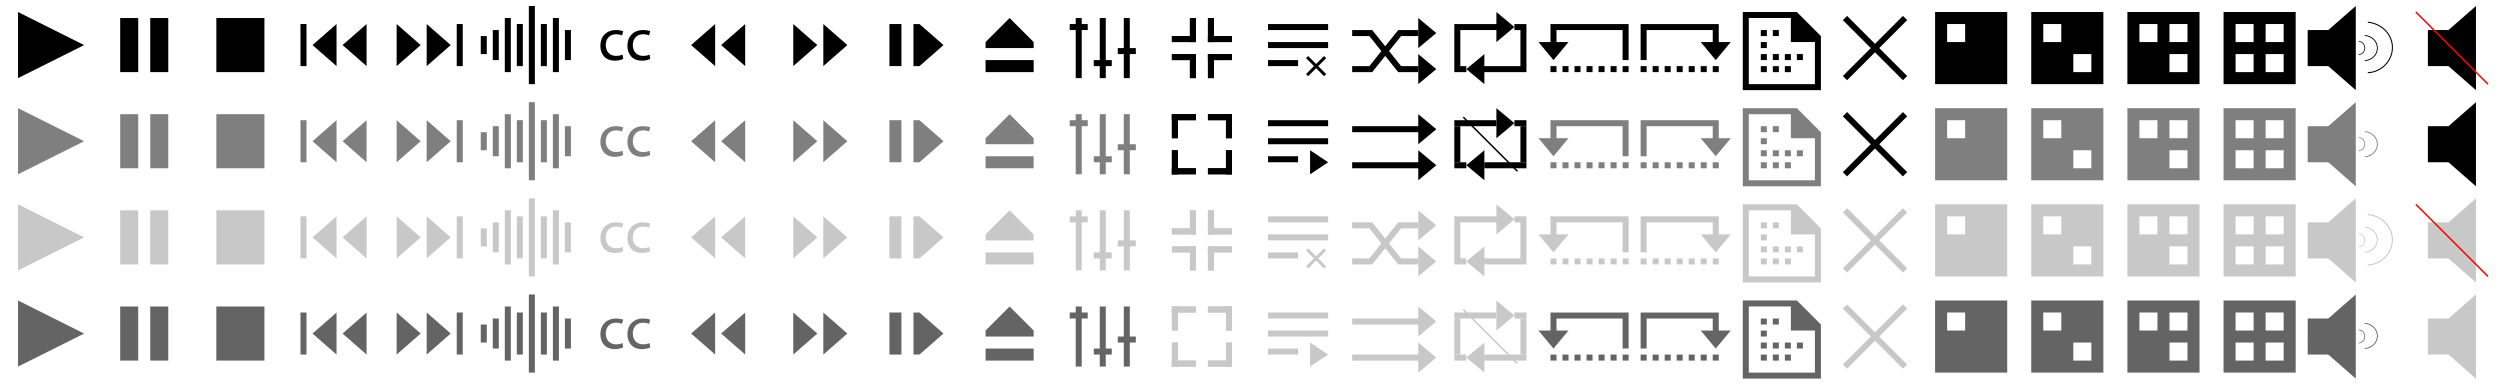
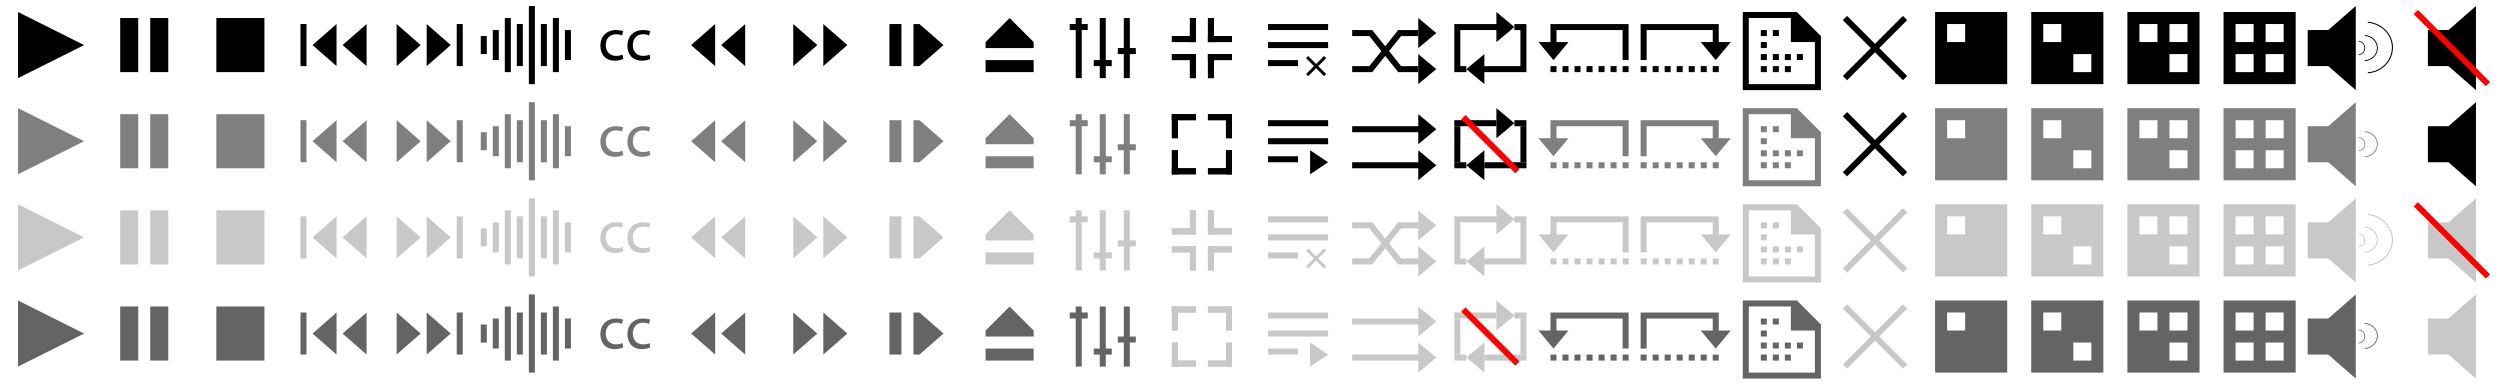
<svg xmlns="http://www.w3.org/2000/svg" version="1.1" id="svg3341" x="0px" y="0px" viewBox="0 0 1664 256" style="enable-background:new 0 0 1664 256;" xml:space="preserve">
  <path id="path4159" style="fill:#C8C8C8;" d="  M12,180v-44l44,22L12,180z" />
  <rect id="rect4161" x="80" y="140" style="fill:#C8C8C8;" width="12" height="36" />
  <rect id="rect4163" x="100" y="140" style="fill:#C8C8C8;" width="12" height="36" />
  <rect id="rect4165" x="144" y="140" style="fill:#C8C8C8;" width="32" height="36" />
  <rect id="rect4167" x="200" y="144" style="fill:#C8C8C8;" width="4" height="28" />
  <path id="path4169" style="fill:#C8C8C8;" d="  M208,158l16-14v28L208,158z" />
  <path id="path4171" style="fill:#C8C8C8;" d="  M228,158l16-14v28L228,158z" />
  <path id="path4173" style="fill:#C8C8C8;" d="  M460,158l16-14v28L460,158z" />
  <path id="path4175" style="fill:#C8C8C8;" d="  M480,158l16-14v28L480,158z" />
  <rect id="rect4177" x="304" y="144" style="fill:#C8C8C8;" width="4" height="28" />
  <path id="path4179" style="fill:#C8C8C8;" d="  M300,158l-16,14v-28L300,158z" />
  <path id="path4181" style="fill:#C8C8C8;" d="  M280,158l-16,14v-28L280,158z" />
  <path id="path4183" style="fill:#C8C8C8;" d="  M564,158l-16,14v-28L564,158z" />
  <path id="path4185" style="fill:#C8C8C8;" d="  M544,158l-16,14v-28L544,158z" />
  <rect id="rect4187" x="592" y="144" style="fill:#C8C8C8;" width="8" height="28" />
  <path style="fill:#C8C8C8;" d="M608,144h4v28h-4V144z M628,158l-16,14v-28L628,158z" />
  <path id="path4179-5" style="fill:#C8C8C8;" d="  M1536,160l32-28v56L1536,160z" />
  <rect id="rect4187-3" x="1536" y="148" style="fill:#C8C8C8;" width="16" height="24" />
  <rect id="rect4181-4" x="1600" y="-64" style="fill-rule:evenodd;clip-rule:evenodd;fill:#F600FF;" width="64" height="64" />
  <rect id="rect4181-4-8" x="1536" y="-64" style="fill-rule:evenodd;clip-rule:evenodd;fill:#7200FF;" width="64" height="64" />
  <path id="path4230" style="fill:none;stroke:#C8C8C8;stroke-width:0.5;" d="  M1570,155.6c2.4,0,4,2,4,4.4s-1.6,4-4,4.4" />
  <path id="path4230-0" style="fill:none;stroke:#C8C8C8;stroke-width:0.6;" d="  M1574,151.2c4.8,0.4,8.4,4,8.4,8.4s-3.6,8-8.4,8.4" />
  <path id="path4230-0-7" style="fill:none;stroke:#C8C8C8;stroke-width:0.7;" d="  M1576,142.8c9.2,0.8,16.4,8,16.4,16.8s-7.2,16.4-16.4,16.8" />
  <path id="path4262" style="fill:#C8C8C8;" d="  M1616,160l32-28v56L1616,160z" />
  <rect id="rect4264" x="1616" y="148" style="fill:#C8C8C8;" width="16" height="24" />
  <path style="fill:#C8C8C8;" d="M1616,224l32-28v56L1616,224z M1616,212h16v24h-16V212z" />
-   <path id="path4276" style="fill:none;stroke:#FF0000;" d="M1608,136l48,48" />
+   <path id="path4276" style="fill:none;stroke:#FF0000;stroke-width:4;" d="M1608,136l48,48" />
  <path id="path4159_1_" style="fill:#646464;" d="  M12,244v-44l44,22L12,244z" />
  <rect id="rect4161_1_" x="80" y="204" style="fill:#646464;" width="12" height="36" />
  <rect id="rect4163_1_" x="100" y="204" style="fill:#646464;" width="12" height="36" />
  <rect id="rect4165_1_" x="144" y="204" style="fill:#646464;" width="32" height="36" />
  <rect id="rect4167_1_" x="200" y="208" style="fill:#646464;" width="4" height="28" />
  <path id="path4169_1_" style="fill:#646464;" d="  M208,222l16-14v28L208,222z" />
  <path id="path4171_1_" style="fill:#646464;" d="  M228,222l16-14v28L228,222z" />
  <path id="path4173_1_" style="fill:#646464;" d="  M460,222l16-14v28L460,222z" />
  <path id="path4175_1_" style="fill:#646464;" d="  M480,222l16-14v28L480,222z" />
  <rect id="rect4177_1_" x="304" y="208" style="fill:#646464;" width="4" height="28" />
  <path id="path4179_1_" style="fill:#646464;" d="  M300,222l-16,14v-28L300,222z" />
  <path id="path4181_1_" style="fill:#646464;" d="  M280,222l-16,14v-28L280,222z" />
  <path id="path4183_1_" style="fill:#646464;" d="  M564,222l-16,14v-28L564,222z" />
  <path id="path4185_1_" style="fill:#646464;" d="  M544,222l-16,14v-28L544,222z" />
  <rect id="rect4187_1_" x="592" y="208" style="fill:#646464;" width="8" height="28" />
  <path style="fill:#646464;" d="M608,208h4v28h-4V208z M628,222l-16,14v-28L628,222z" />
  <polygon points="12,52 12,8 56,30 " />
  <rect x="80" y="12" width="12" height="36" />
  <rect x="100" y="12" width="12" height="36" />
  <rect x="144" y="12" width="32" height="36" />
  <rect x="200" y="16" width="4" height="28" />
  <polygon points="208,30 224,16 224,44 " />
  <polygon points="228,30 244,16 244,44 " />
  <polygon points="460,30 476,16 476,44 " />
  <polygon points="480,30 496,16 496,44 " />
  <rect x="304" y="16" width="4" height="28" />
  <polygon points="300,30 284,44 284,16 " />
  <polygon points="280,30 264,44 264,16 " />
  <polygon points="564,30 548,44 548,16 " />
  <polygon points="544,30 528,44 528,16 " />
  <rect x="592" y="16" width="8" height="28" />
  <path d="M612,44h-4V16h4V44z M628,30l-16,14V16L628,30z" />
  <polygon points="1536,32 1568,4 1568,60 " />
  <path d="M1552,44h-16V20h16V44z" />
  <path style="fill:none;stroke:#000000;stroke-width:0.5;" d="M1570,27.6c2.4,0,4,2,4,4.4s-1.6,4-4,4.4" />
  <path style="fill:none;stroke:#000000;stroke-width:0.6;" d="M1574,23.6c4.8,0.4,8.4,4,8.4,8.4s-3.6,8-8.4,8.4" />
  <path style="fill:none;stroke:#000000;stroke-width:0.7;" d="M1576,14.8c9.2,0.8,16.4,8,16.4,16.8s-7.2,16.4-16.4,16.8" />
  <path d="M1616,32l32-28v56L1616,32z" />
  <rect x="1616" y="20" width="16" height="24" />
  <path d="M1616,96l32-28v56L1616,96z M1632,108h-16V84h16V108z" />
-   <path style="fill:none;stroke:#FF0000;" d="M1608,8l48,48" />
+   <path style="fill:none;stroke:#FF0000;stroke-width:4;" d="M1608,8l48,48" />
  <polygon style="fill:#7F7F7F;" points="12,116 12,72 56,94 " />
  <rect x="80" y="76" style="fill:#7F7F7F;" width="12" height="36" />
  <rect x="100" y="76" style="fill:#7F7F7F;" width="12" height="36" />
  <rect x="144" y="76" style="fill:#7F7F7F;" width="32" height="36" />
  <rect x="200" y="80" style="fill:#7F7F7F;" width="4" height="28" />
  <polygon style="fill:#7F7F7F;" points="208,94 224,80 224,108 " />
  <polygon style="fill:#7F7F7F;" points="228,94 244,80 244,108 " />
  <polygon style="fill:#7F7F7F;" points="460,94 476,80 476,108 " />
  <polygon style="fill:#7F7F7F;" points="480,94 496,80 496,108 " />
  <rect x="304" y="80" style="fill:#7F7F7F;" width="4" height="28" />
  <polygon style="fill:#7F7F7F;" points="300,94 284,108 284,80 " />
  <polygon style="fill:#7F7F7F;" points="280,94 264,108 264,80 " />
  <polygon style="fill:#7F7F7F;" points="564,94 548,108 548,80 " />
  <polygon style="fill:#7F7F7F;" points="544,94 528,108 528,80 " />
  <rect x="592" y="80" style="fill:#7F7F7F;" width="8" height="28" />
  <path style="fill:#7F7F7F;" d="M612,108h-4V80h4V108z M628,94l-16,14V80L628,94z" />
  <rect x="1024" y="-64" width="64" height="64" />
  <rect id="rect4165_47_" x="320" y="24" width="4" height="12" />
  <polygon style="fill:#7F7F7F;" points="1536,96 1568,68 1568,124 " />
  <path style="fill:#7F7F7F;" d="M1552,108h-16V84h16V108z" />
  <path style="fill:none;stroke:#7F7F7F;stroke-width:0.5;" d="M1570,91.6c2.4,0,4,2,4,4.4s-1.6,4-4,4.4" />
  <path style="fill:none;stroke:#7F7F7F;stroke-width:0.6;" d="M1574,87.6c4.8,0.4,8.4,4,8.4,8.4s-3.6,8-8.4,8.4" />
  <path id="path4179-5_1_" style="fill:#646464;" d="  M1536,224l32-28v56L1536,224z" />
  <rect id="rect4187-3_1_" x="1536" y="212" style="fill:#646464;" width="16" height="24" />
  <path id="path4230_1_" style="fill:none;stroke:#646464;stroke-width:0.5;" d="  M1570,219.6c2.4,0,4,2,4,4.4s-1.6,4-4,4.4" />
  <path id="path4230-0_1_" style="fill:none;stroke:#646464;stroke-width:0.6;" d="  M1574,215.2c4.8,0.4,8.4,4,8.4,8.4s-3.6,8-8.4,8.4" />
  <g>
    <path d="M414.8,39.2c-0.8,0.4-2.8,1.2-5.6,1.2c-6,0-9.6-4-9.6-10S403.6,20,410,20c2,0,4,0.4,4.8,0.8l-0.8,2.8c-0.8-0.4-2-0.8-4-0.8   c-4.4,0-6.8,3.2-6.8,7.2c0,4.4,2.8,7.2,6.8,7.2c2,0,3.2-0.4,4.4-0.8L414.8,39.2z" />
    <path d="M432.8,39.2c-0.8,0.4-2.8,1.2-5.6,1.2c-6,0-9.6-4-9.6-10S421.6,20,428,20c2,0,4,0.4,4.8,0.8l-0.8,2.8c-0.8-0.4-2-0.8-4-0.8   c-4.4,0-6.8,3.2-6.8,7.2c0,4.4,2.8,7.2,6.8,7.2c2,0,3.2-0.4,4.4-0.8L432.8,39.2z" />
  </g>
  <g>
    <path style="fill:#7F7F7F;" d="M414.8,103.2c-0.8,0.4-2.8,1.2-5.6,1.2c-6,0-9.6-4-9.6-10S403.6,84,410,84c2,0,4,0.4,4.8,0.8   l-0.8,2.8c-0.8-0.4-2-0.8-4-0.8c-4.4,0-6.8,3.2-6.8,7.2c0,4.4,2.8,7.2,6.8,7.2c2,0,3.2-0.4,4.4-0.8L414.8,103.2z" />
    <path style="fill:#7F7F7F;" d="M432.8,103.2c-0.8,0.4-2.8,1.2-5.6,1.2c-6,0-9.6-4-9.6-10S421.6,84,428,84c2,0,4,0.4,4.8,0.8   l-0.8,2.8c-0.8-0.4-2-0.8-4-0.8c-4.4,0-6.8,3.2-6.8,7.2c0,4.4,2.8,7.2,6.8,7.2c2,0,3.2-0.4,4.4-0.8L432.8,103.2z" />
  </g>
  <g>
    <path style="fill:#C8C8C8;" d="M414.8,167.2c-0.8,0.4-2.8,1.2-5.6,1.2c-6,0-9.6-4-9.6-10s4-10.4,10.4-10.4c2,0,4,0.4,4.8,0.8   l-0.8,2.8c-0.8-0.4-2-0.8-4-0.8c-4.4,0-6.8,3.2-6.8,7.2c0,4.4,2.8,7.2,6.8,7.2c2,0,3.2-0.4,4.4-0.8L414.8,167.2z" />
    <path style="fill:#C8C8C8;" d="M432.8,167.2c-0.8,0.4-2.8,1.2-5.6,1.2c-6,0-9.6-4-9.6-10s4-10.4,10.4-10.4c2,0,4,0.4,4.8,0.8   l-0.8,2.8c-0.8-0.4-2-0.8-4-0.8c-4.4,0-6.8,3.2-6.8,7.2c0,4.4,2.8,7.2,6.8,7.2c2,0,3.2-0.4,4.4-0.8L432.8,167.2z" />
  </g>
  <g>
    <path style="fill:#646464;" d="M414.8,231.2c-0.8,0.4-2.8,1.2-5.6,1.2c-6,0-9.6-4-9.6-10s4-10.4,10.4-10.4c2,0,4,0.4,4.8,0.8   l-0.8,2.8c-0.8-0.4-2-0.8-4-0.8c-4.4,0-6.8,3.2-6.8,7.2c0,4.4,2.8,7.2,6.8,7.2c2,0,3.2-0.4,4.4-0.8L414.8,231.2z" />
    <path style="fill:#646464;" d="M432.8,231.2c-0.8,0.4-2.8,1.2-5.6,1.2c-6,0-9.6-4-9.6-10s4-10.4,10.4-10.4c2,0,4,0.4,4.8,0.8   l-0.8,2.8c-0.8-0.4-2-0.8-4-0.8c-4.4,0-6.8,3.2-6.8,7.2c0,4.4,2.8,7.2,6.8,7.2c2,0,3.2-0.4,4.4-0.8L432.8,231.2z" />
  </g>
  <rect x="656" y="40" width="32" height="8" />
  <path d="M688,28v4h-32v-4H688z M672,12l16,16h-32L672,12z" />
  <rect id="rect4165_6_" x="716" y="12" width="4" height="40" />
  <rect id="rect4165_7_" x="712" y="16" width="12" height="4" />
  <rect id="rect4165_48_" x="728" y="40" width="12" height="4" />
  <rect id="rect4165_49_" x="744" y="32" width="12" height="4" />
  <g>
    <polyline style="fill:none;stroke:#000000;stroke-width:4;stroke-miterlimit:10;" points="900,22 912.4,22 931.6,46 944,46  " />
  </g>
-   <path id="path4276_2_" style="fill:none;stroke:#000000;" d="M974,78l36,36" />
  <rect id="rect4165_103_" x="844" y="208" style="fill:#C8C8C8;" width="40" height="4" />
  <rect id="rect4165_102_" x="844" y="220" style="fill:#C8C8C8;" width="40" height="4" />
  <rect id="rect4165_97_" x="844" y="232" style="fill:#C8C8C8;" width="20" height="4" />
  <polygon style="fill:#C8C8C8;" points="884,236 872,244 872,228 " />
  <line style="fill:none;stroke:#C8C8C8;stroke-width:2;stroke-miterlimit:10;" x1="870" y1="166" x2="882" y2="178" />
  <line style="fill:none;stroke:#C8C8C8;stroke-width:2;stroke-miterlimit:10;" x1="870" y1="178" x2="882" y2="166" />
  <rect id="rect4165_17_" x="844" y="144" style="fill:#C8C8C8;" width="40" height="4" />
  <rect id="rect4165_16_" x="844" y="156" style="fill:#C8C8C8;" width="40" height="4" />
  <rect id="rect4165_10_" x="844" y="168" style="fill:#C8C8C8;" width="20" height="4" />
  <rect id="rect4165_105_" x="844" y="80" width="40" height="4" />
  <rect id="rect4165_104_" x="844" y="92" width="40" height="4" />
  <rect id="rect4165_101_" x="844" y="104" width="20" height="4" />
  <polygon points="884,108 872,116 872,100 " />
  <line style="fill:none;stroke:#000000;stroke-width:2;stroke-miterlimit:10;" x1="870" y1="38" x2="882" y2="50" />
  <line style="fill:none;stroke:#000000;stroke-width:2;stroke-miterlimit:10;" x1="870" y1="50" x2="882" y2="38" />
  <rect id="rect4165_100_" x="844" y="16" width="40" height="4" />
  <rect id="rect4165_99_" x="844" y="28" width="40" height="4" />
  <rect id="rect4165_98_" x="844" y="40" width="20" height="4" />
  <rect id="rect4165_67_" x="780" y="112" width="16" height="4" />
  <rect id="rect4165_66_" x="780" y="100" width="4" height="16" />
  <rect id="rect4165_73_" x="780" y="76" width="4" height="16" />
  <rect id="rect4165_106_" x="804" y="112" width="16" height="4" />
  <rect id="rect4165_68_" x="780" y="76" width="16" height="4" />
  <rect id="rect4165_69_" x="804" y="76" width="16" height="4" />
  <rect id="rect4165_70_" x="816" y="76" width="4" height="16" />
  <rect id="rect4165_71_" x="816" y="100" width="4" height="16" />
  <rect id="rect4165_137_" x="780" y="112" width="16" height="4" />
  <rect id="rect4165_136_" x="780" y="100" width="4" height="16" />
  <rect id="rect4165_135_" x="780" y="76" width="4" height="16" />
  <rect id="rect4165_134_" x="804" y="112" width="16" height="4" />
  <rect id="rect4165_109_" x="780" y="76" width="16" height="4" />
  <rect id="rect4165_108_" x="804" y="76" width="16" height="4" />
  <rect id="rect4165_107_" x="816" y="76" width="4" height="16" />
  <rect id="rect4165_72_" x="816" y="100" width="4" height="16" />
  <rect id="rect4165_88_" x="780" y="240" style="fill:#C8C8C8;" width="16" height="4" />
  <rect id="rect4165_87_" x="780" y="228" style="fill:#C8C8C8;" width="4" height="16" />
  <rect id="rect4165_86_" x="780" y="204" style="fill:#C8C8C8;" width="4" height="16" />
  <rect id="rect4165_85_" x="804" y="240" style="fill:#C8C8C8;" width="16" height="4" />
  <rect id="rect4165_84_" x="780" y="204" style="fill:#C8C8C8;" width="16" height="4" />
  <rect id="rect4165_83_" x="804" y="204" style="fill:#C8C8C8;" width="16" height="4" />
  <rect id="rect4165_82_" x="816" y="204" style="fill:#C8C8C8;" width="4" height="16" />
  <rect id="rect4165_81_" x="816" y="228" style="fill:#C8C8C8;" width="4" height="16" />
  <rect id="rect4165_80_" x="780" y="240" style="fill:#C8C8C8;" width="16" height="4" />
  <rect id="rect4165_79_" x="780" y="228" style="fill:#C8C8C8;" width="4" height="16" />
  <rect id="rect4165_78_" x="780" y="204" style="fill:#C8C8C8;" width="4" height="16" />
  <rect id="rect4165_77_" x="804" y="240" style="fill:#C8C8C8;" width="16" height="4" />
  <rect id="rect4165_76_" x="780" y="204" style="fill:#C8C8C8;" width="16" height="4" />
  <rect id="rect4165_75_" x="804" y="204" style="fill:#C8C8C8;" width="16" height="4" />
  <rect id="rect4165_74_" x="816" y="204" style="fill:#C8C8C8;" width="4" height="16" />
  <rect id="rect4165_11_" x="816" y="228" style="fill:#C8C8C8;" width="4" height="16" />
  <rect id="rect4165_145_" x="780" y="36" width="16" height="4" />
  <rect id="rect4165_144_" x="792" y="36" width="4" height="16" />
  <rect id="rect4165_143_" x="792" y="12" width="4" height="16" />
  <rect id="rect4165_142_" x="804" y="36" width="16" height="4" />
  <rect id="rect4165_141_" x="780" y="24" width="16" height="4" />
  <rect id="rect4165_140_" x="804" y="24" width="16" height="4" />
  <rect id="rect4165_139_" x="804" y="12" width="4" height="16" />
  <rect id="rect4165_138_" x="804" y="36" width="4" height="16" />
  <rect id="rect4165_96_" x="780" y="36" width="16" height="4" />
  <rect id="rect4165_95_" x="792" y="36" width="4" height="16" />
  <rect id="rect4165_94_" x="792" y="12" width="4" height="16" />
  <rect id="rect4165_93_" x="804" y="36" width="16" height="4" />
  <rect id="rect4165_92_" x="780" y="24" width="16" height="4" />
  <rect id="rect4165_91_" x="804" y="24" width="16" height="4" />
  <rect id="rect4165_90_" x="804" y="12" width="4" height="16" />
  <rect id="rect4165_89_" x="804" y="36" width="4" height="16" />
  <rect id="rect4165_161_" x="780" y="164" style="fill:#C8C8C8;" width="16" height="4" />
  <rect id="rect4165_160_" x="792" y="164" style="fill:#C8C8C8;" width="4" height="16" />
  <rect id="rect4165_159_" x="792" y="140" style="fill:#C8C8C8;" width="4" height="16" />
  <rect id="rect4165_158_" x="804" y="164" style="fill:#C8C8C8;" width="16" height="4" />
  <rect id="rect4165_157_" x="780" y="152" style="fill:#C8C8C8;" width="16" height="4" />
  <rect id="rect4165_156_" x="804" y="152" style="fill:#C8C8C8;" width="16" height="4" />
  <rect id="rect4165_155_" x="804" y="140" style="fill:#C8C8C8;" width="4" height="16" />
  <rect id="rect4165_154_" x="804" y="164" style="fill:#C8C8C8;" width="4" height="16" />
  <rect id="rect4165_153_" x="780" y="164" style="fill:#C8C8C8;" width="16" height="4" />
  <rect id="rect4165_152_" x="792" y="164" style="fill:#C8C8C8;" width="4" height="16" />
  <rect id="rect4165_151_" x="792" y="140" style="fill:#C8C8C8;" width="4" height="16" />
  <rect id="rect4165_150_" x="804" y="164" style="fill:#C8C8C8;" width="16" height="4" />
  <rect id="rect4165_149_" x="780" y="152" style="fill:#C8C8C8;" width="16" height="4" />
  <rect id="rect4165_148_" x="804" y="152" style="fill:#C8C8C8;" width="16" height="4" />
  <rect id="rect4165_147_" x="804" y="140" style="fill:#C8C8C8;" width="4" height="16" />
  <rect id="rect4165_146_" x="804" y="164" style="fill:#C8C8C8;" width="4" height="16" />
  <rect id="rect4165_4_" x="732" y="12" width="4" height="40" />
  <rect id="rect4165_5_" x="748" y="12" width="4" height="40" />
  <rect id="rect4165_53_" x="716" y="76" style="fill:#7F7F7F;" width="4" height="40" />
  <rect id="rect4165_52_" x="712" y="80" style="fill:#7F7F7F;" width="12" height="4" />
  <rect id="rect4165_51_" x="728" y="104" style="fill:#7F7F7F;" width="12" height="4" />
  <rect id="rect4165_50_" x="744" y="96" style="fill:#7F7F7F;" width="12" height="4" />
  <rect id="rect4165_9_" x="732" y="76" style="fill:#7F7F7F;" width="4" height="40" />
  <rect id="rect4165_8_" x="748" y="76" style="fill:#7F7F7F;" width="4" height="40" />
  <rect id="rect4165_59_" x="716" y="140" style="fill:#C8C8C8;" width="4" height="40" />
  <rect id="rect4165_58_" x="712" y="144" style="fill:#C8C8C8;" width="12" height="4" />
  <rect id="rect4165_57_" x="728" y="168" style="fill:#C8C8C8;" width="12" height="4" />
  <rect id="rect4165_56_" x="744" y="160" style="fill:#C8C8C8;" width="12" height="4" />
  <rect id="rect4165_55_" x="732" y="140" style="fill:#C8C8C8;" width="4" height="40" />
  <rect id="rect4165_54_" x="748" y="140" style="fill:#C8C8C8;" width="4" height="40" />
  <rect id="rect4165_65_" x="716" y="204" style="fill:#646464;" width="4" height="40" />
  <rect id="rect4165_64_" x="712" y="208" style="fill:#646464;" width="12" height="4" />
  <rect id="rect4165_63_" x="728" y="232" style="fill:#646464;" width="12" height="4" />
  <rect id="rect4165_62_" x="744" y="224" style="fill:#646464;" width="12" height="4" />
  <rect id="rect4165_61_" x="732" y="204" style="fill:#646464;" width="4" height="40" />
  <rect id="rect4165_60_" x="748" y="204" style="fill:#646464;" width="4" height="40" />
  <rect x="656" y="104" style="fill:#7F7F7F;" width="32" height="8" />
  <path style="fill:#7F7F7F;" d="M688,92v4h-32v-4H688z M672,76l16,16h-32L672,76z" />
  <rect x="656" y="168" style="fill:#C8C8C8;" width="32" height="8" />
  <path style="fill:#C8C8C8;" d="M688,156v4h-32v-4H688z M672,140l16,16h-32L672,140z" />
  <rect x="656" y="232" style="fill:#646464;" width="32" height="8" />
  <path style="fill:#646464;" d="M688,220v4h-32v-4H688z M672,204l16,16h-32L672,204z" />
  <polygon points="956,46 944,56 944,36 " />
  <g>
    <polyline style="fill:none;stroke:#000000;stroke-width:4;stroke-miterlimit:10;" points="944,22 931.6,22 912.4,46 900,46  " />
  </g>
  <polygon points="944,32 944,12 956,22 " />
  <g>
    <polyline style="fill:none;stroke:#C8C8C8;stroke-width:4;stroke-miterlimit:10;" points="900,150 912.4,150 931.6,174 944,174     " />
  </g>
  <polygon style="fill:#C8C8C8;" points="956,174 944,184 944,164 " />
  <g>
    <polyline style="fill:none;stroke:#C8C8C8;stroke-width:4;stroke-miterlimit:10;" points="944,150 931.6,150 912.4,174 900,174     " />
  </g>
  <polygon style="fill:#C8C8C8;" points="944,160 944,140 956,150 " />
  <path d="M900,84h44v4h-44V84z M944,96V76l12,10L944,96z" />
  <path d="M900,108h44v4h-44V108z M956,110l-12,10v-20L956,110z" />
  <path style="fill:#C8C8C8;" d="M900,212h44v4h-44V212z M944,224v-20l12,10L944,224z" />
  <path style="fill:#C8C8C8;" d="M900,236h44v4h-44V236z M956,238l-12,10v-20L956,238z" />
  <path d="M988,44h28v4h-28V44z M1012,20h4v24h-4V20z M1008,16h8v4h-8V16z M988,36v20l-12-10L988,36z" />
  <path d="M968,44h8v4h-8V44z M968,16h28v4h-28V16z M996,28V8l12,10L996,28z M968,20h4v24h-4V20z" />
  <path style="fill:#C8C8C8;" d="M988,172h28v4h-28V172z M1012,148h4v24h-4V148z M1008,144h8v4h-8V144z M988,164v20l-12-10L988,164z" />
  <path style="fill:#C8C8C8;" d="M968,172h8v4h-8V172z M968,144h28v4h-28V144z M996,156v-20l12,10L996,156z M968,148h4v24h-4V148z" />
  <rect id="rect4165_120_" x="988" y="108" width="28" height="4" />
  <rect id="rect4165_119_" x="1012" y="84" width="4" height="24" />
  <rect id="rect4165_118_" x="968" y="108" width="8" height="4" />
  <rect id="rect4165_117_" x="968" y="80" width="28" height="4" />
  <rect id="rect4165_116_" x="1008" y="80" width="8" height="4" />
  <polygon points="996,92 996,72 1008,82 " />
  <polygon points="988,100 988,120 976,110 " />
  <rect id="rect4165_115_" x="968" y="84" width="4" height="24" />
-   <path id="path4276_1_" style="fill:none;stroke:#C8C8C8;" d="M974,206l36,36" />
  <rect id="rect4165_124_" x="988" y="236" style="fill:#C8C8C8;" width="28" height="4" />
  <rect id="rect4165_123_" x="1012" y="212" style="fill:#C8C8C8;" width="4" height="24" />
  <rect id="rect4165_121_" x="968" y="236" style="fill:#C8C8C8;" width="8" height="4" />
  <rect id="rect4165_114_" x="968" y="208" style="fill:#C8C8C8;" width="28" height="4" />
  <rect id="rect4165_113_" x="1008" y="208" style="fill:#C8C8C8;" width="8" height="4" />
  <polygon style="fill:#C8C8C8;" points="996,220 996,200 1008,210 " />
  <polygon style="fill:#C8C8C8;" points="988,228 988,248 976,238 " />
  <rect id="rect4165_112_" x="968" y="212" style="fill:#C8C8C8;" width="4" height="24" />
  <rect id="rect4165_44_" x="328" y="20" width="4" height="20" />
  <rect id="rect4165_45_" x="336" y="12" width="4" height="36" />
  <rect id="rect4165_163_" x="352" y="4" width="4" height="52" />
  <rect id="rect4165_162_" x="344" y="16" width="4" height="28" />
  <rect id="rect4165_46_" x="360" y="16" width="4" height="28" />
  <rect id="rect4165_164_" x="368" y="12" width="4" height="36" />
  <rect id="rect4165_168_" x="376" y="20" width="4" height="20" />
  <rect id="rect4165_169_" x="320" y="152" style="fill:#C8C8C8;" width="4" height="12" />
  <rect id="rect4165_167_" x="328" y="148" style="fill:#C8C8C8;" width="4" height="20" />
  <rect id="rect4165_166_" x="336" y="140" style="fill:#C8C8C8;" width="4" height="36" />
  <rect id="rect4165_165_" x="352" y="132" style="fill:#C8C8C8;" width="4" height="52" />
  <rect id="rect4165_39_" x="344" y="144" style="fill:#C8C8C8;" width="4" height="28" />
  <rect id="rect4165_38_" x="360" y="144" style="fill:#C8C8C8;" width="4" height="28" />
  <rect id="rect4165_37_" x="368" y="140" style="fill:#C8C8C8;" width="4" height="36" />
  <rect id="rect4165_36_" x="376" y="148" style="fill:#C8C8C8;" width="4" height="20" />
  <rect id="rect4165_43_" x="320" y="88" style="fill:#7F7F7F;" width="4" height="12" />
  <rect id="rect4165_42_" x="328" y="84" style="fill:#7F7F7F;" width="4" height="20" />
  <rect id="rect4165_41_" x="336" y="76" style="fill:#7F7F7F;" width="4" height="36" />
  <rect id="rect4165_40_" x="352" y="68" style="fill:#7F7F7F;" width="4" height="52" />
  <rect id="rect4165_31_" x="344" y="80" style="fill:#7F7F7F;" width="4" height="28" />
  <rect id="rect4165_30_" x="360" y="80" style="fill:#7F7F7F;" width="4" height="28" />
  <rect id="rect4165_3_" x="368" y="76" style="fill:#7F7F7F;" width="4" height="36" />
  <rect id="rect4165_2_" x="376" y="84" style="fill:#7F7F7F;" width="4" height="20" />
  <rect id="rect4165_177_" x="320" y="216" style="fill:#646464;" width="4" height="12" />
  <rect id="rect4165_176_" x="328" y="212" style="fill:#646464;" width="4" height="20" />
  <rect id="rect4165_175_" x="336" y="204" style="fill:#646464;" width="4" height="36" />
  <rect id="rect4165_174_" x="352" y="196" style="fill:#646464;" width="4" height="52" />
  <rect id="rect4165_173_" x="344" y="208" style="fill:#646464;" width="4" height="28" />
  <rect id="rect4165_172_" x="360" y="208" style="fill:#646464;" width="4" height="28" />
  <rect id="rect4165_171_" x="368" y="204" style="fill:#646464;" width="4" height="36" />
  <rect id="rect4165_170_" x="376" y="212" style="fill:#646464;" width="4" height="20" />
  <path d="M1092,16h52v4h-52V16z M1132,28h20l-10,12L1132,28z M1092,20h4v20h-4V20z M1140,20h4v8h-4V20z" />
  <rect id="rect4165_181_" x="1092" y="44" width="4" height="4" />
  <rect id="rect4165_182_" x="1100" y="44" width="4" height="4" />
  <rect id="rect4165_183_" x="1108" y="44" width="4" height="4" />
  <rect id="rect4165_184_" x="1116" y="44" width="4" height="4" />
  <rect id="rect4165_185_" x="1124" y="44" width="4" height="4" />
  <rect id="rect4165_186_" x="1132" y="44" width="4" height="4" />
  <rect id="rect4165_187_" x="1140" y="44" width="4" height="4" />
  <path style="fill:#7F7F7F;" d="M1092,80h52v4h-52V80z M1132,92h20l-10,12L1132,92z M1092,84h4v20h-4V84z M1140,84h4v8h-4V84z" />
  <rect id="rect4165_192_" x="1092" y="108" style="fill:#7F7F7F;" width="4" height="4" />
  <rect id="rect4165_191_" x="1100" y="108" style="fill:#7F7F7F;" width="4" height="4" />
  <rect id="rect4165_190_" x="1108" y="108" style="fill:#7F7F7F;" width="4" height="4" />
  <rect id="rect4165_189_" x="1116" y="108" style="fill:#7F7F7F;" width="4" height="4" />
  <rect id="rect4165_188_" x="1124" y="108" style="fill:#7F7F7F;" width="4" height="4" />
  <rect id="rect4165_29_" x="1132" y="108" style="fill:#7F7F7F;" width="4" height="4" />
  <rect id="rect4165_28_" x="1140" y="108" style="fill:#7F7F7F;" width="4" height="4" />
  <path style="fill:#C8C8C8;" d="M1092,144h52v4h-52V144z M1132,156h20l-10,12L1132,156z M1092,148h4v20h-4V148z M1140,148h4v8h-4V148  z" />
  <rect id="rect4165_202_" x="1092" y="172" style="fill:#C8C8C8;" width="4" height="4" />
  <rect id="rect4165_201_" x="1100" y="172" style="fill:#C8C8C8;" width="4" height="4" />
  <rect id="rect4165_200_" x="1108" y="172" style="fill:#C8C8C8;" width="4" height="4" />
  <rect id="rect4165_199_" x="1116" y="172" style="fill:#C8C8C8;" width="4" height="4" />
  <rect id="rect4165_198_" x="1124" y="172" style="fill:#C8C8C8;" width="4" height="4" />
  <rect id="rect4165_197_" x="1132" y="172" style="fill:#C8C8C8;" width="4" height="4" />
  <rect id="rect4165_196_" x="1140" y="172" style="fill:#C8C8C8;" width="4" height="4" />
  <path style="fill:#646464;" d="M1092,208h52v4h-52V208z M1132,220h20l-10,12L1132,220z M1092,212h4v20h-4V212z M1140,212h4v8h-4V212  z" />
  <rect id="rect4165_212_" x="1092" y="236" style="fill:#646464;" width="4" height="4" />
  <rect id="rect4165_211_" x="1100" y="236" style="fill:#646464;" width="4" height="4" />
  <rect id="rect4165_210_" x="1108" y="236" style="fill:#646464;" width="4" height="4" />
  <rect id="rect4165_209_" x="1116" y="236" style="fill:#646464;" width="4" height="4" />
  <rect id="rect4165_208_" x="1124" y="236" style="fill:#646464;" width="4" height="4" />
  <rect id="rect4165_207_" x="1132" y="236" style="fill:#646464;" width="4" height="4" />
  <rect id="rect4165_206_" x="1140" y="236" style="fill:#646464;" width="4" height="4" />
  <path d="M1084,20h-52v-4h52V20z M1034,40l-10-12h20L1034,40z M1084,40h-4V20h4V40z M1036,28h-4v-8h4V28z" />
  <rect id="rect4165_250_" x="1080" y="44" width="4" height="4" />
  <rect id="rect4165_249_" x="1072" y="44" width="4" height="4" />
  <rect id="rect4165_248_" x="1064" y="44" width="4" height="4" />
  <rect id="rect4165_247_" x="1056" y="44" width="4" height="4" />
  <rect id="rect4165_246_" x="1048" y="44" width="4" height="4" />
  <rect id="rect4165_245_" x="1040" y="44" width="4" height="4" />
  <rect id="rect4165_244_" x="1032" y="44" width="4" height="4" />
  <path style="fill:#7F7F7F;" d="M1084,84h-52v-4h52V84z M1034,104l-10-12h20L1034,104z M1084,104h-4V84h4V104z M1036,92h-4v-8h4V92z" />
  <rect id="rect4165_240_" x="1080" y="108" style="fill:#7F7F7F;" width="4" height="4" />
  <rect id="rect4165_239_" x="1072" y="108" style="fill:#7F7F7F;" width="4" height="4" />
  <rect id="rect4165_238_" x="1064" y="108" style="fill:#7F7F7F;" width="4" height="4" />
  <rect id="rect4165_237_" x="1056" y="108" style="fill:#7F7F7F;" width="4" height="4" />
  <rect id="rect4165_236_" x="1048" y="108" style="fill:#7F7F7F;" width="4" height="4" />
  <rect id="rect4165_235_" x="1040" y="108" style="fill:#7F7F7F;" width="4" height="4" />
  <rect id="rect4165_234_" x="1032" y="108" style="fill:#7F7F7F;" width="4" height="4" />
  <path style="fill:#C8C8C8;" d="M1084,148h-52v-4h52V148z M1034,168l-10-12h20L1034,168z M1084,168h-4v-20h4V168z M1036,156h-4v-8h4  V156z" />
  <rect id="rect4165_230_" x="1080" y="172" style="fill:#C8C8C8;" width="4" height="4" />
  <rect id="rect4165_229_" x="1072" y="172" style="fill:#C8C8C8;" width="4" height="4" />
  <rect id="rect4165_228_" x="1064" y="172" style="fill:#C8C8C8;" width="4" height="4" />
  <rect id="rect4165_227_" x="1056" y="172" style="fill:#C8C8C8;" width="4" height="4" />
  <rect id="rect4165_226_" x="1048" y="172" style="fill:#C8C8C8;" width="4" height="4" />
  <rect id="rect4165_225_" x="1040" y="172" style="fill:#C8C8C8;" width="4" height="4" />
  <rect id="rect4165_224_" x="1032" y="172" style="fill:#C8C8C8;" width="4" height="4" />
  <path style="fill:#646464;" d="M1084,212h-52v-4h52V212z M1034,232l-10-12h20L1034,232z M1084,232h-4v-20h4V232z M1036,220h-4v-8h4  V220z" />
  <rect id="rect4165_220_" x="1080" y="236" style="fill:#646464;" width="4" height="4" />
  <rect id="rect4165_219_" x="1072" y="236" style="fill:#646464;" width="4" height="4" />
  <rect id="rect4165_218_" x="1064" y="236" style="fill:#646464;" width="4" height="4" />
  <rect id="rect4165_217_" x="1056" y="236" style="fill:#646464;" width="4" height="4" />
  <rect id="rect4165_216_" x="1048" y="236" style="fill:#646464;" width="4" height="4" />
  <rect id="rect4165_27_" x="1040" y="236" style="fill:#646464;" width="4" height="4" />
  <rect id="rect4165_26_" x="1032" y="236" style="fill:#646464;" width="4" height="4" />
  <rect x="1280" y="-64" style="fill:#7F7F7F;" width="64" height="64" />
  <path style="fill:#C8C8C8;" d="M1184,176h-4v-4h4V176z M1176,176h-4v-4h4V176z M1192,168h-4v-4h4V168z M1184,168h-4v-4h4V168z   M1176,168h-4v-4h4V168z M1200,168h-4v-4h4V168z M1176,160h-4v-4h4V160z M1192,176h-4v-4h4V176z M1184,152h-4v-4h4V152z M1176,152  h-4v-4h4V152z M1164,184h-4v-44h4V184z M1192,136v4h-32v-4H1192z M1212,188h-4v-32h4V188z M1208,184v4h-48v-4H1208z M1196,152h-4  v-16h4V152z M1212,152v4h-20v-4H1212z M1196,152v-16l16,16H1196z" />
  <path d="M1184,48h-4v-4h4V48z M1176,48h-4v-4h4V48z M1192,40h-4v-4h4V40z M1184,40h-4v-4h4V40z M1176,40h-4v-4h4V40z M1200,40h-4v-4  h4V40z M1176,32h-4v-4h4V32z M1192,48h-4v-4h4V48z M1184,24h-4v-4h4V24z M1176,24h-4v-4h4V24z M1164,56h-4V12h4V56z M1192,8v4h-32V8  H1192z M1212,60h-4V28h4V60z M1208,56v4h-48v-4H1208z M1196,24h-4V8h4V24z M1212,24v4h-20v-4H1212z M1196,24V8l16,16H1196z" />
  <path style="fill:#7F7F7F;" d="M1184,112h-4v-4h4V112z M1176,112h-4v-4h4V112z M1192,104h-4v-4h4V104z M1184,104h-4v-4h4V104z   M1176,104h-4v-4h4V104z M1200,104h-4v-4h4V104z M1176,96h-4v-4h4V96z M1192,112h-4v-4h4V112z M1184,88h-4v-4h4V88z M1176,88h-4v-4  h4V88z M1164,120h-4V76h4V120z M1192,72v4h-32v-4H1192z M1212,124h-4V92h4V124z M1208,120v4h-48v-4H1208z M1196,88h-4V72h4V88z   M1212,88v4h-20v-4H1212z M1196,88V72l16,16H1196z" />
  <path style="fill:#646464;" d="M1184,240h-4v-4h4V240z M1176,240h-4v-4h4V240z M1192,232h-4v-4h4V232z M1184,232h-4v-4h4V232z   M1176,232h-4v-4h4V232z M1200,232h-4v-4h4V232z M1176,224h-4v-4h4V224z M1192,240h-4v-4h4V240z M1184,216h-4v-4h4V216z M1176,216  h-4v-4h4V216z M1164,248h-4v-44h4V248z M1192,200v4h-32v-4H1192z M1212,252h-4v-32h4V252z M1208,248v4h-48v-4H1208z M1196,216h-4  v-16h4V216z M1212,216v4h-20v-4H1212z M1196,216v-16l16,16H1196z" />
  <line style="fill:none;stroke:#000000;stroke-width:4;stroke-miterlimit:10;" x1="1228" y1="52" x2="1268" y2="12" />
  <line style="fill:none;stroke:#000000;stroke-width:4;stroke-miterlimit:10;" x1="1228" y1="12" x2="1268" y2="52" />
  <line style="fill:none;stroke:#C8C8C8;stroke-width:4;stroke-miterlimit:10;" x1="1228" y1="180" x2="1268" y2="140" />
  <line style="fill:none;stroke:#C8C8C8;stroke-width:4;stroke-miterlimit:10;" x1="1228" y1="140" x2="1268" y2="180" />
  <line style="fill:none;stroke:#000000;stroke-width:4;stroke-miterlimit:10;" x1="1228" y1="116" x2="1268" y2="76" />
  <line style="fill:none;stroke:#000000;stroke-width:4;stroke-miterlimit:10;" x1="1228" y1="76" x2="1268" y2="116" />
  <line style="fill:none;stroke:#C8C8C8;stroke-width:4;stroke-miterlimit:10;" x1="1228" y1="244" x2="1268" y2="204" />
  <line style="fill:none;stroke:#C8C8C8;stroke-width:4;stroke-miterlimit:10;" x1="1228" y1="204" x2="1268" y2="244" />
  <path style="fill:#C8C8C8;" d="M1524,140h-44v-4h44V140z M1524,184h-44v-4h44V184z M1484,180h-4v-40h4V180z M1528,184h-4v-48h4V184z   M1508,180h-4v-40h4V180z M1504,180h-4v-40h4V180z M1484,164v-4h40v4H1484z M1484,160v-4h40v4H1484z M1488,180h-4v-40h4V180z   M1524,180h-4v-40h4V180z M1484,144v-4h40v4H1484z M1484,180v-4h40v4H1484z" />
  <path style="fill:#C8C8C8;" d="M1332,140h-44v-4h44V140z M1332,184h-44v-4h44V184z M1292,180h-4v-40h4V180z M1336,184h-4v-48h4V184z   M1316,180h-4v-40h4V180z M1312,180h-4v-40h4V180z M1292,164v-4h40v4H1292z M1292,160v-4h40v4H1292z M1296,180h-4v-40h4V180z   M1332,180h-4v-40h4V180z M1292,144v-4h40v4H1292z M1292,180v-4h40v4H1292z M1328,156h-12v-12h12V156z M1308,176h-12v-12h12V176z   M1328,176h-12v-12h12V176z" />
  <path style="fill:#C8C8C8;" d="M1396,140h-44v-4h44V140z M1396,184h-44v-4h44V184z M1356,180h-4v-40h4V180z M1400,184h-4v-48h4V184z   M1380,180h-4v-40h4V180z M1376,180h-4v-40h4V180z M1356,164v-4h40v4H1356z M1356,160v-4h40v4H1356z M1360,180h-4v-40h4V180z   M1396,180h-4v-40h4V180z M1356,144v-4h40v4H1356z M1356,180v-4h40v4H1356z M1372,176h-12v-12h12V176z M1392,156h-12v-12h12V156z" />
  <path style="fill:#C8C8C8;" d="M1460,180v-44h4v44H1460z M1416,180v-44h4v44H1416z M1420,140v-4h40v4H1420z M1416,184v-4h48v4H1416z   M1420,164v-4h40v4H1420z M1420,160v-4h40v4H1420z M1436,140h4v40h-4V140z M1440,140h4v40h-4V140z M1420,144v-4h40v4H1420z   M1420,180v-4h40v4H1420z M1456,140h4v40h-4V140z M1420,140h4v40h-4V140z M1424,176v-12h12v12H1424z" />
  <path style="fill:#646464;" d="M1524,204h-44v-4h44V204z M1524,248h-44v-4h44V248z M1484,244h-4v-40h4V244z M1528,248h-4v-48h4V248z   M1508,244h-4v-40h4V244z M1504,244h-4v-40h4V244z M1484,228v-4h40v4H1484z M1484,224v-4h40v4H1484z M1488,244h-4v-40h4V244z   M1524,244h-4v-40h4V244z M1484,208v-4h40v4H1484z M1484,244v-4h40v4H1484z" />
  <path style="fill:#646464;" d="M1332,204h-44v-4h44V204z M1332,248h-44v-4h44V248z M1292,244h-4v-40h4V244z M1336,248h-4v-48h4V248z   M1316,244h-4v-40h4V244z M1312,244h-4v-40h4V244z M1292,228v-4h40v4H1292z M1292,224v-4h40v4H1292z M1296,244h-4v-40h4V244z   M1332,244h-4v-40h4V244z M1292,208v-4h40v4H1292z M1292,244v-4h40v4H1292z M1328,220h-12v-12h12V220z M1308,240h-12v-12h12V240z   M1328,240h-12v-12h12V240z" />
  <path style="fill:#646464;" d="M1396,204h-44v-4h44V204z M1396,248h-44v-4h44V248z M1356,244h-4v-40h4V244z M1400,248h-4v-48h4V248z   M1380,244h-4v-40h4V244z M1376,244h-4v-40h4V244z M1356,228v-4h40v4H1356z M1356,224v-4h40v4H1356z M1360,244h-4v-40h4V244z   M1396,244h-4v-40h4V244z M1356,208v-4h40v4H1356z M1356,244v-4h40v4H1356z M1372,240h-12v-12h12V240z M1392,220h-12v-12h12V220z" />
  <path style="fill:#646464;" d="M1460,244v-44h4v44H1460z M1416,244v-44h4v44H1416z M1420,204v-4h40v4H1420z M1416,248v-4h48v4H1416z   M1420,228v-4h40v4H1420z M1420,224v-4h40v4H1420z M1436,204h4v40h-4V204z M1440,204h4v40h-4V204z M1420,208v-4h40v4H1420z   M1420,244v-4h40v4H1420z M1456,204h4v40h-4V204z M1420,204h4v40h-4V204z M1424,240v-12h12v12H1424z" />
  <path style="fill:#7F7F7F;" d="M1524,76h-44v-4h44V76z M1524,120h-44v-4h44V120z M1484,116h-4V76h4V116z M1528,120h-4V72h4V120z   M1508,116h-4V76h4V116z M1504,116h-4V76h4V116z M1484,100v-4h40v4H1484z M1484,96v-4h40v4H1484z M1488,116h-4V76h4V116z M1524,116  h-4V76h4V116z M1484,80v-4h40v4H1484z M1484,116v-4h40v4H1484z" />
  <path style="fill:#7F7F7F;" d="M1332,76h-44v-4h44V76z M1332,120h-44v-4h44V120z M1292,116h-4V76h4V116z M1336,120h-4V72h4V120z   M1316,116h-4V76h4V116z M1312,116h-4V76h4V116z M1292,100v-4h40v4H1292z M1292,96v-4h40v4H1292z M1296,116h-4V76h4V116z M1332,116  h-4V76h4V116z M1292,80v-4h40v4H1292z M1292,116v-4h40v4H1292z M1328,92h-12V80h12V92z M1308,112h-12v-12h12V112z M1328,112h-12v-12  h12V112z" />
  <path style="fill:#7F7F7F;" d="M1396,76h-44v-4h44V76z M1396,120h-44v-4h44V120z M1356,116h-4V76h4V116z M1400,120h-4V72h4V120z   M1380,116h-4V76h4V116z M1376,116h-4V76h4V116z M1356,100v-4h40v4H1356z M1356,96v-4h40v4H1356z M1360,116h-4V76h4V116z M1396,116  h-4V76h4V116z M1356,80v-4h40v4H1356z M1356,116v-4h40v4H1356z M1372,112h-12v-12h12V112z M1392,92h-12V80h12V92z" />
  <path style="fill:#7F7F7F;" d="M1460,116V72h4v44H1460z M1416,116V72h4v44H1416z M1420,76v-4h40v4H1420z M1416,120v-4h48v4H1416z   M1420,100v-4h40v4H1420z M1420,96v-4h40v4H1420z M1436,76h4v40h-4V76z M1440,76h4v40h-4V76z M1420,80v-4h40v4H1420z M1420,116v-4  h40v4H1420z M1456,76h4v40h-4V76z M1420,76h4v40h-4V76z M1424,112v-12h12v12H1424z" />
  <path d="M1524,12h-44V8h44V12z M1524,56h-44v-4h44V56z M1484,52h-4V12h4V52z M1528,56h-4V8h4V56z M1508,52h-4V12h4V52z M1504,52h-4  V12h4V52z M1484,36v-4h40v4H1484z M1484,32v-4h40v4H1484z M1488,52h-4V12h4V52z M1524,52h-4V12h4V52z M1484,16v-4h40v4H1484z   M1484,52v-4h40v4H1484z" />
  <path d="M1332,12h-44V8h44V12z M1332,56h-44v-4h44V56z M1292,52h-4V12h4V52z M1336,56h-4V8h4V56z M1316,52h-4V12h4V52z M1312,52h-4  V12h4V52z M1292,36v-4h40v4H1292z M1292,32v-4h40v4H1292z M1296,52h-4V12h4V52z M1332,52h-4V12h4V52z M1292,16v-4h40v4H1292z   M1292,52v-4h40v4H1292z M1328,28h-12V16h12V28z M1308,48h-12V36h12V48z M1328,48h-12V36h12V48z" />
  <path d="M1396,12h-44V8h44V12z M1396,56h-44v-4h44V56z M1356,52h-4V12h4V52z M1400,56h-4V8h4V56z M1380,52h-4V12h4V52z M1376,52h-4  V12h4V52z M1356,36v-4h40v4H1356z M1356,32v-4h40v4H1356z M1360,52h-4V12h4V52z M1396,52h-4V12h4V52z M1356,16v-4h40v4H1356z   M1356,52v-4h40v4H1356z M1372,48h-12V36h12V48z M1392,28h-12V16h12V28z" />
  <path d="M1460,52V8h4v44H1460z M1416,52V8h4v44H1416z M1420,12V8h40v4H1420z M1416,56v-4h48v4H1416z M1420,36v-4h40v4H1420z   M1420,32v-4h40v4H1420z M1436,12h4v40h-4V12z M1440,12h4v40h-4V12z M1420,16v-4h40v4H1420z M1420,52v-4h40v4H1420z M1456,12h4v40  h-4V12z M1420,12h4v40h-4V12z M1424,48V36h12v12H1424z" />
+   <path id="path4276_2_" style="fill:none;stroke:#FF0000;stroke-width:4;" d="M974,78l36,36" />
+   <path id="path4276_1_" style="fill:none;stroke:#FF0000;stroke-width:4;" d="M974,206l36,36" />
</svg>
